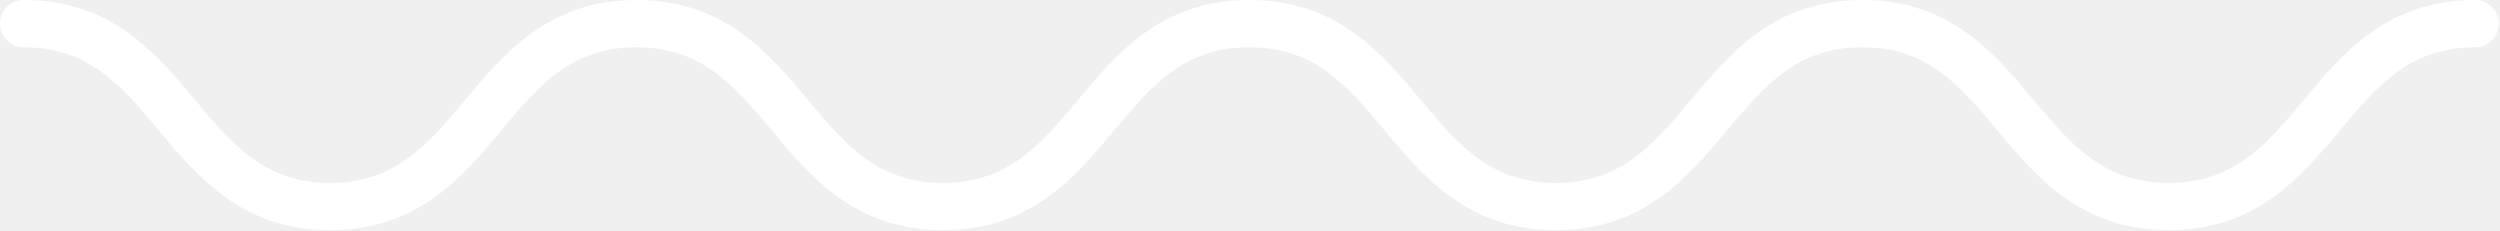
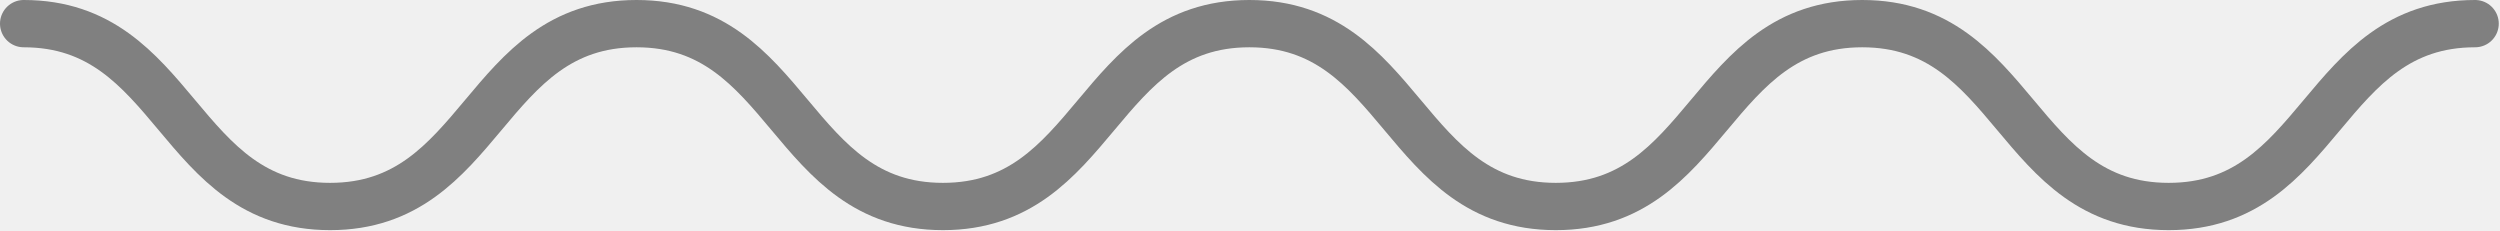
<svg xmlns="http://www.w3.org/2000/svg" width="1586px" height="146px" viewBox="0 0 1586 146" version="1.1">
  <defs>
    </defs>
  <g id="Logo" stroke="none" stroke-width="1" fill="none" fill-rule="evenodd" stroke-linecap="round">
-     <path d="M15,15 C112.201,15 112.201,131 209.401,131 C306.601,131 306.601,15 403.802,15 C501,15 501,131 598.199,131 C695.398,131 695.398,15 792.598,15 C889.798,15 889.798,131 987,131 C1084.199,131 1084.199,15 1181.399,15 C1278.604,15 1278.604,131 1375.808,131 C1473.013,131 1473.013,15 1570.217,15" id="squiggle" stroke="#ffffff" stroke-width="30" />
+     <path d="M15,15 C112.201,15 112.201,131 209.401,131 C306.601,131 306.601,15 403.802,15 C501,15 501,131 598.199,131 C695.398,131 695.398,15 792.598,15 C889.798,15 889.798,131 987,131 C1084.199,131 1084.199,15 1181.399,15 C1278.604,15 1278.604,131 1375.808,131 C1473.013,131 1473.013,15 1570.217,15" id="squiggle" stroke="grey" stroke-width="30" />
  </g>
</svg>
